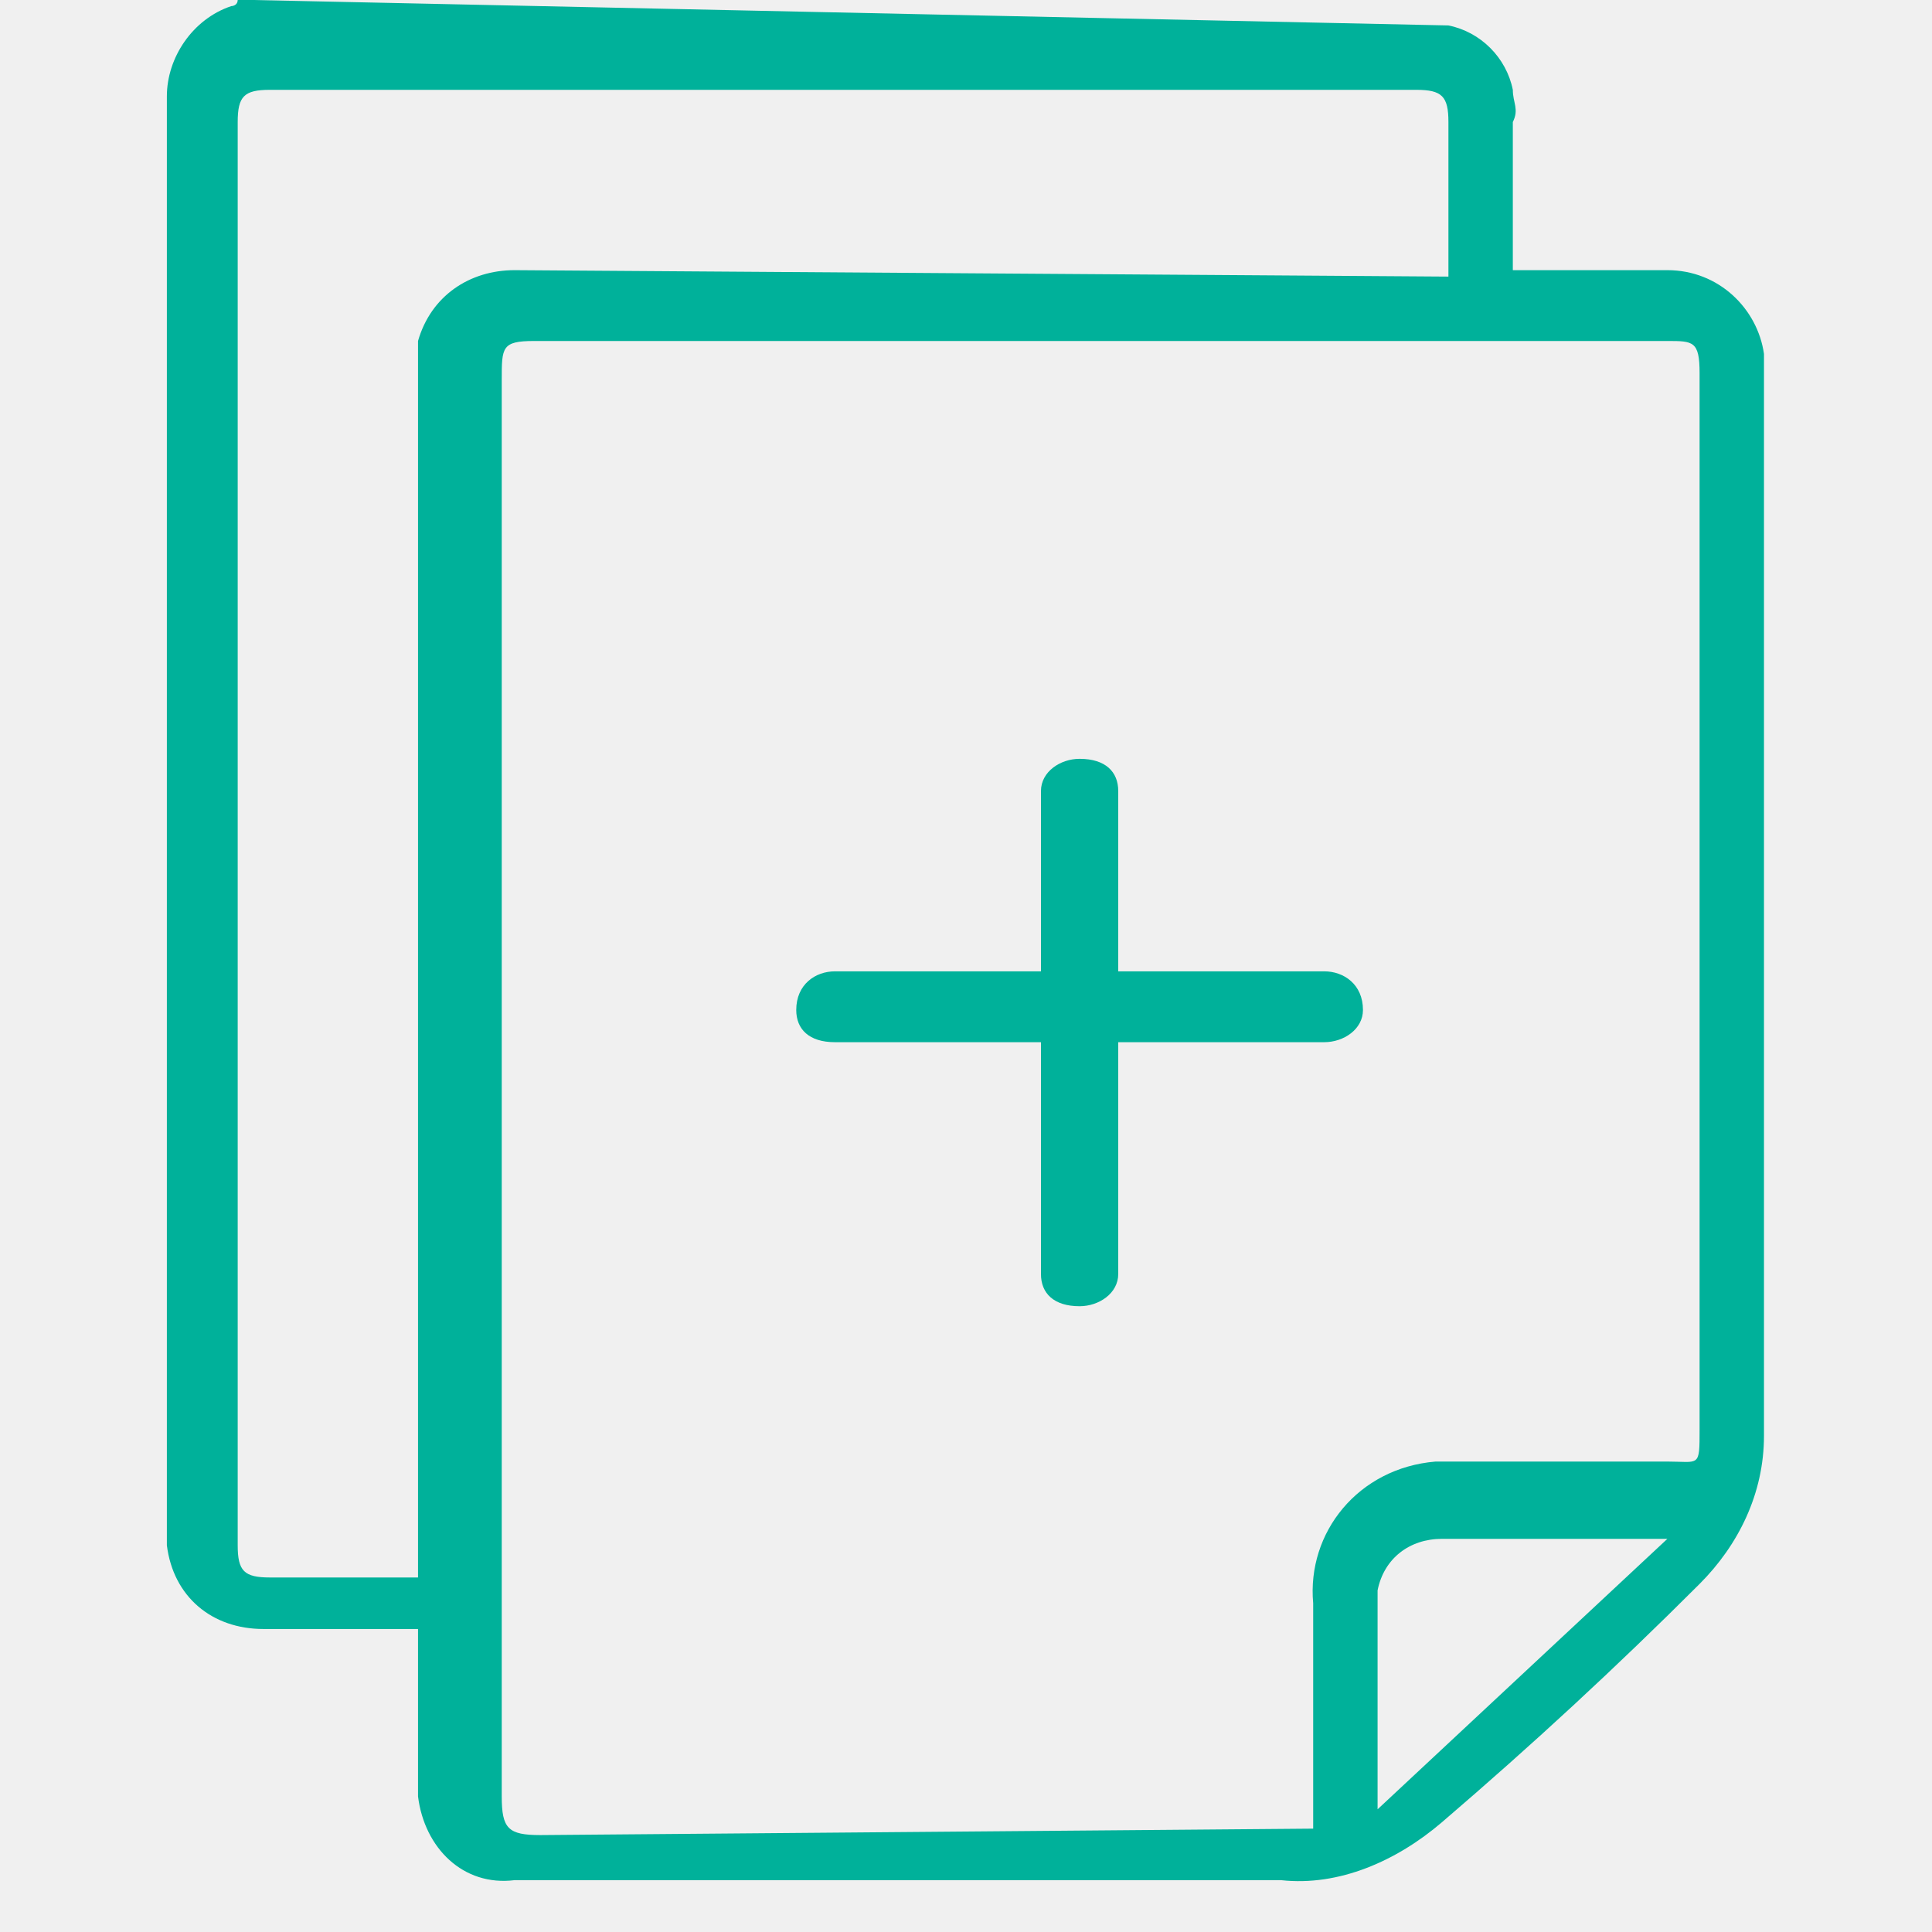
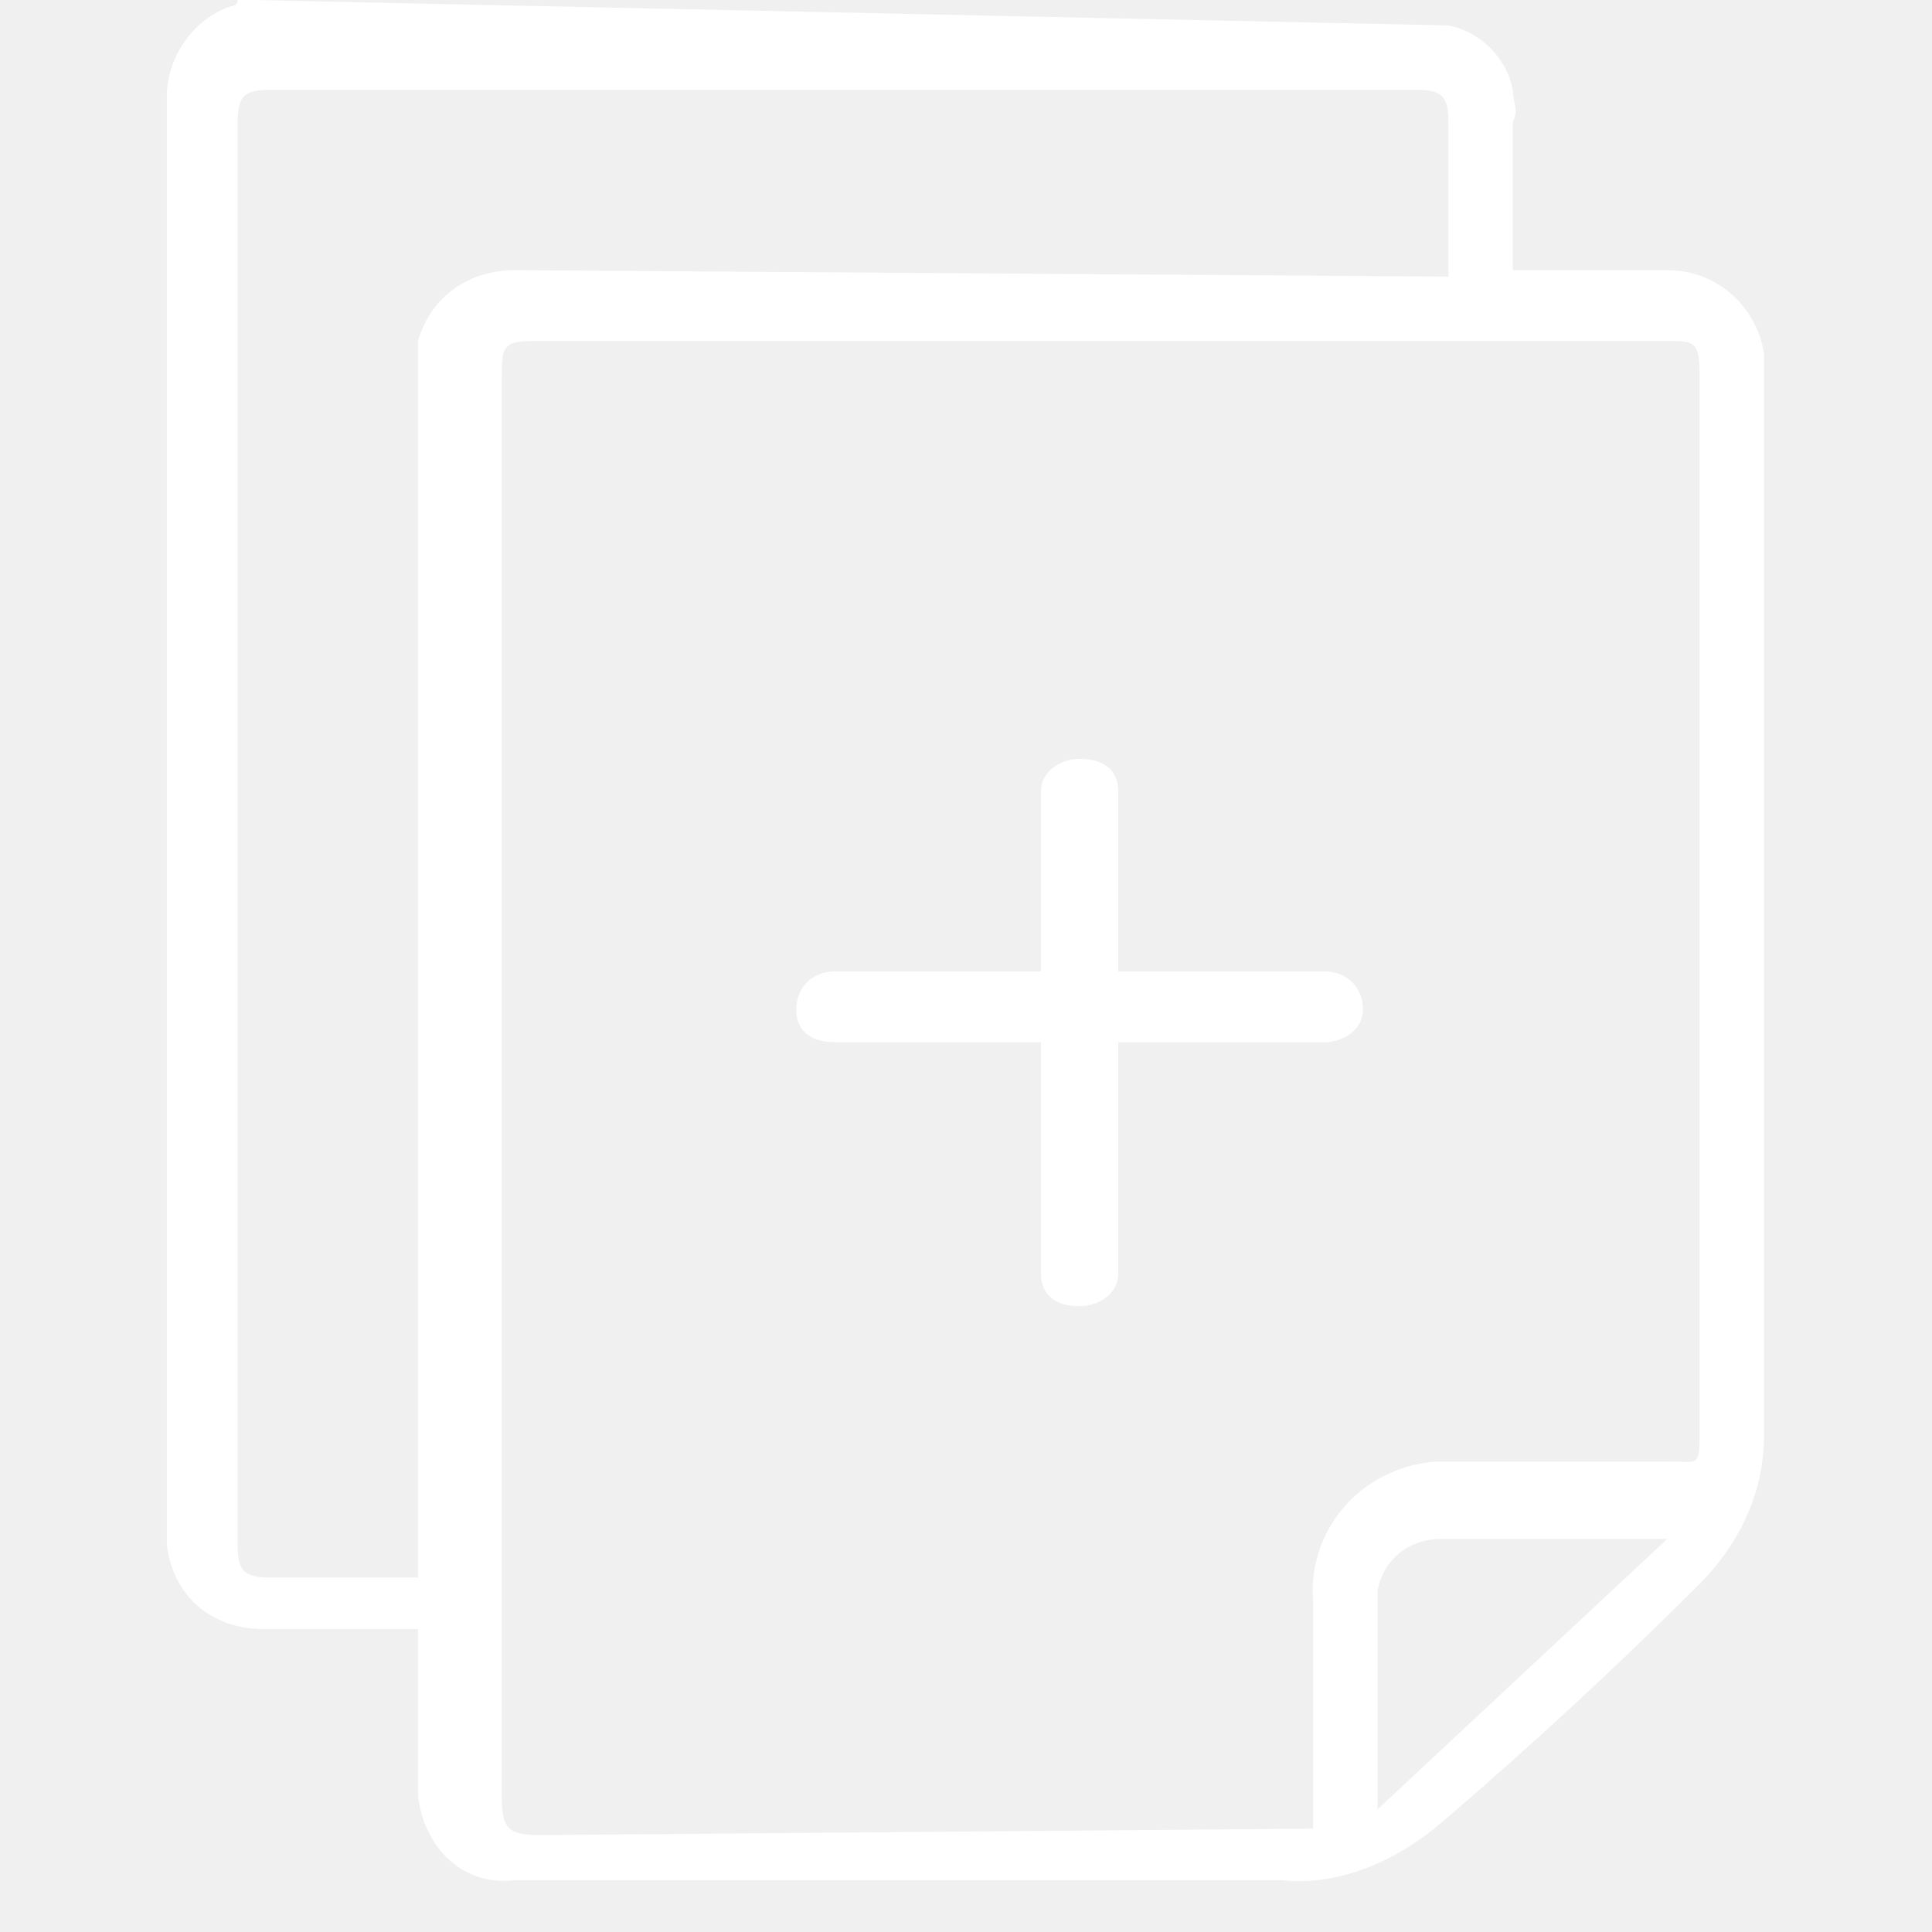
<svg xmlns="http://www.w3.org/2000/svg" version="1.1" id="Layer_1" x="0px" y="0px" viewBox="0 0 30 30" enable-background="new 0 0 30 30" xml:space="preserve">
  <g id="Grupo_63" transform="translate(-988.636 1013.783)">
    <g id="Grupo_62" transform="translate(1299.327 -515.388)">
-       <path id="Trazado_172" fill="#00B19A" d="M-288.2-498c0.5,0.1,0.9,0.5,1,1c0,0.2,0.1,0.3,0,0.5c0,0.8,0,1.5,0,2.3h0.3    c0.7,0,1.4,0,2.1,0c0.8,0,1.4,0.6,1.5,1.3c0,0,0,0.1,0,0.1c0,5.6,0,11.2,0,16.7c0,0.9-0.4,1.7-1,2.3c-1.3,1.3-2.6,2.5-4,3.7    c-0.7,0.6-1.6,1-2.5,0.9c-4,0-7.9,0-11.9,0c-0.8,0.1-1.4-0.5-1.5-1.3c0-0.1,0-0.1,0-0.2c0-0.8,0-1.5,0-2.3c0,0,0-0.1,0-0.1h-0.3    c-0.7,0-1.4,0-2.1,0c-0.8,0-1.4-0.5-1.5-1.3c0-0.1,0-0.1,0-0.2c0-7.4,0-14.8,0-22.3c0-0.6,0.4-1.2,1-1.4c0,0,0.1,0,0.1-0.1    L-288.2-498z M-290.3-470v-0.4c0-1,0-2,0-3.1c-0.1-1.1,0.7-2.1,1.9-2.2c0.1,0,0.2,0,0.3,0c1.1,0,2.2,0,3.3,0    c0.5,0,0.5,0.1,0.5-0.5c0-5.5,0-11,0-16.4c0-0.5-0.1-0.5-0.5-0.5h-17.6c-0.5,0-0.5,0.1-0.5,0.6v22c0,0.5,0.1,0.6,0.6,0.6    L-290.3-470L-290.3-470z M-288.2-494.1c0-0.1,0-0.2,0-0.3c0-0.7,0-1.4,0-2.1c0-0.4-0.1-0.5-0.5-0.5h-17.8c-0.4,0-0.5,0.1-0.5,0.5    c0,7.4,0,14.8,0,22.1c0,0.4,0.1,0.5,0.5,0.5c0.7,0,1.4,0,2.1,0c0.1,0,0.2,0,0.2,0v-0.4c0-6.1,0-12.2,0-18.3c0-0.2,0-0.4,0-0.5    c0.2-0.7,0.8-1.1,1.5-1.1L-288.2-494.1L-288.2-494.1z M-284.8-474.5c-0.1,0-0.2,0-0.3,0c-1.1,0-2.1,0-3.2,0c-0.5,0-0.9,0.3-1,0.8    c0,0.1,0,0.1,0,0.2c0,1,0,1.9,0,2.9c0,0.1,0,0.1,0,0.3L-284.8-474.5z" />
+       <path id="Trazado_172" fill="#fff" d="M-288.2-498c0.5,0.1,0.9,0.5,1,1c0,0.2,0.1,0.3,0,0.5c0,0.8,0,1.5,0,2.3h0.3    c0.7,0,1.4,0,2.1,0c0.8,0,1.4,0.6,1.5,1.3c0,0,0,0.1,0,0.1c0,5.6,0,11.2,0,16.7c0,0.9-0.4,1.7-1,2.3c-1.3,1.3-2.6,2.5-4,3.7    c-0.7,0.6-1.6,1-2.5,0.9c-4,0-7.9,0-11.9,0c-0.8,0.1-1.4-0.5-1.5-1.3c0-0.1,0-0.1,0-0.2c0-0.8,0-1.5,0-2.3c0,0,0-0.1,0-0.1h-0.3    c-0.7,0-1.4,0-2.1,0c-0.8,0-1.4-0.5-1.5-1.3c0-0.1,0-0.1,0-0.2c0-7.4,0-14.8,0-22.3c0-0.6,0.4-1.2,1-1.4c0,0,0.1,0,0.1-0.1    L-288.2-498z M-290.3-470v-0.4c0-1,0-2,0-3.1c-0.1-1.1,0.7-2.1,1.9-2.2c0.1,0,0.2,0,0.3,0c1.1,0,2.2,0,3.3,0    c0.5,0,0.5,0.1,0.5-0.5c0-5.5,0-11,0-16.4c0-0.5-0.1-0.5-0.5-0.5h-17.6c-0.5,0-0.5,0.1-0.5,0.6v22c0,0.5,0.1,0.6,0.6,0.6    L-290.3-470L-290.3-470z M-288.2-494.1c0-0.1,0-0.2,0-0.3c0-0.7,0-1.4,0-2.1c0-0.4-0.1-0.5-0.5-0.5h-17.8c-0.4,0-0.5,0.1-0.5,0.5    c0,7.4,0,14.8,0,22.1c0,0.4,0.1,0.5,0.5,0.5c0.7,0,1.4,0,2.1,0c0.1,0,0.2,0,0.2,0v-0.4c0-6.1,0-12.2,0-18.3c0-0.2,0-0.4,0-0.5    c0.2-0.7,0.8-1.1,1.5-1.1L-288.2-494.1L-288.2-494.1z M-284.8-474.5c-0.1,0-0.2,0-0.3,0c-1.1,0-2.1,0-3.2,0c-0.5,0-0.9,0.3-1,0.8    c0,0.1,0,0.1,0,0.2c0,1,0,1.9,0,2.9c0,0.1,0,0.1,0,0.3L-284.8-474.5z" />
    </g>
-     <path id="Trazado_173" fill="#00B19A" d="M1009.2-998.7h-3.2v-2.8c0-0.3-0.2-0.5-0.6-0.5c-0.3,0-0.6,0.2-0.6,0.5v2.8h-3.2   c-0.3,0-0.6,0.2-0.6,0.6c0,0.3,0.2,0.5,0.6,0.5h3.2v3.6c0,0.3,0.2,0.5,0.6,0.5c0.3,0,0.6-0.2,0.6-0.5v-3.6h3.2   c0.3,0,0.6-0.2,0.6-0.5C1009.8-998.5,1009.5-998.7,1009.2-998.7z" />
+     <path id="Trazado_173" fill="#fff" d="M1009.2-998.7h-3.2v-2.8c0-0.3-0.2-0.5-0.6-0.5c-0.3,0-0.6,0.2-0.6,0.5v2.8h-3.2   c-0.3,0-0.6,0.2-0.6,0.6c0,0.3,0.2,0.5,0.6,0.5h3.2v3.6c0,0.3,0.2,0.5,0.6,0.5c0.3,0,0.6-0.2,0.6-0.5v-3.6h3.2   c0.3,0,0.6-0.2,0.6-0.5C1009.8-998.5,1009.5-998.7,1009.2-998.7z" />
  </g>
</svg>
